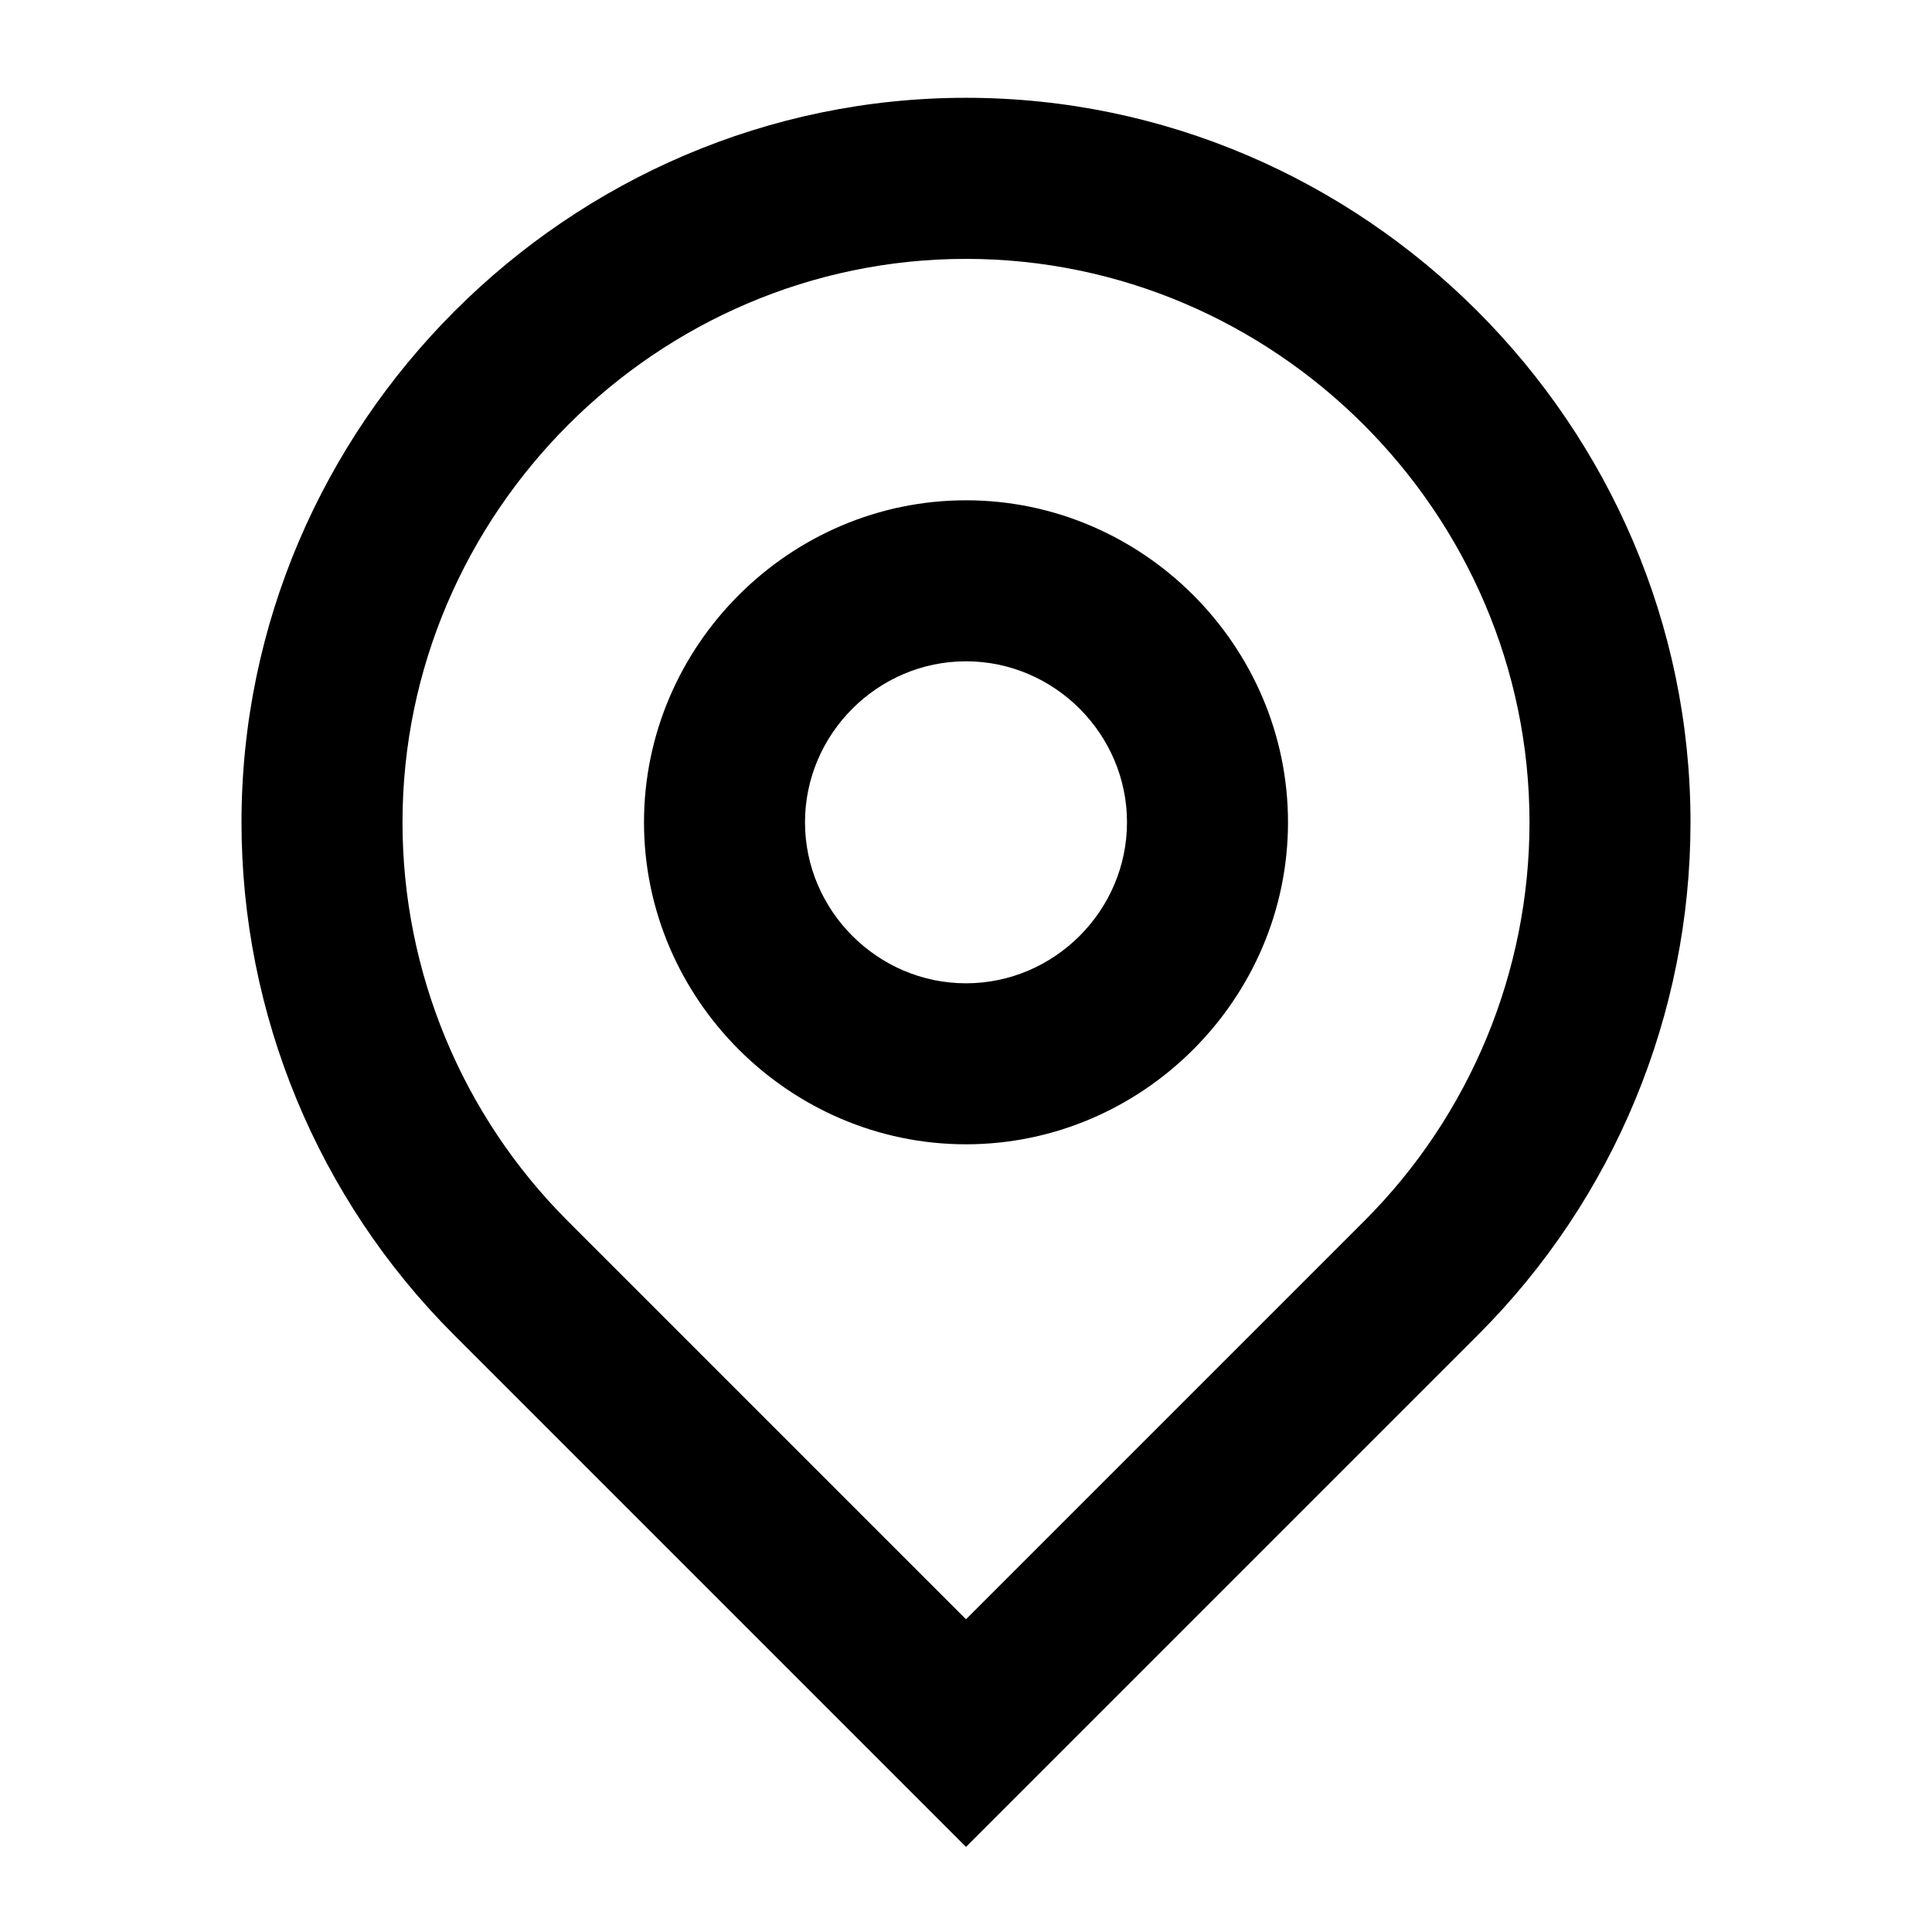
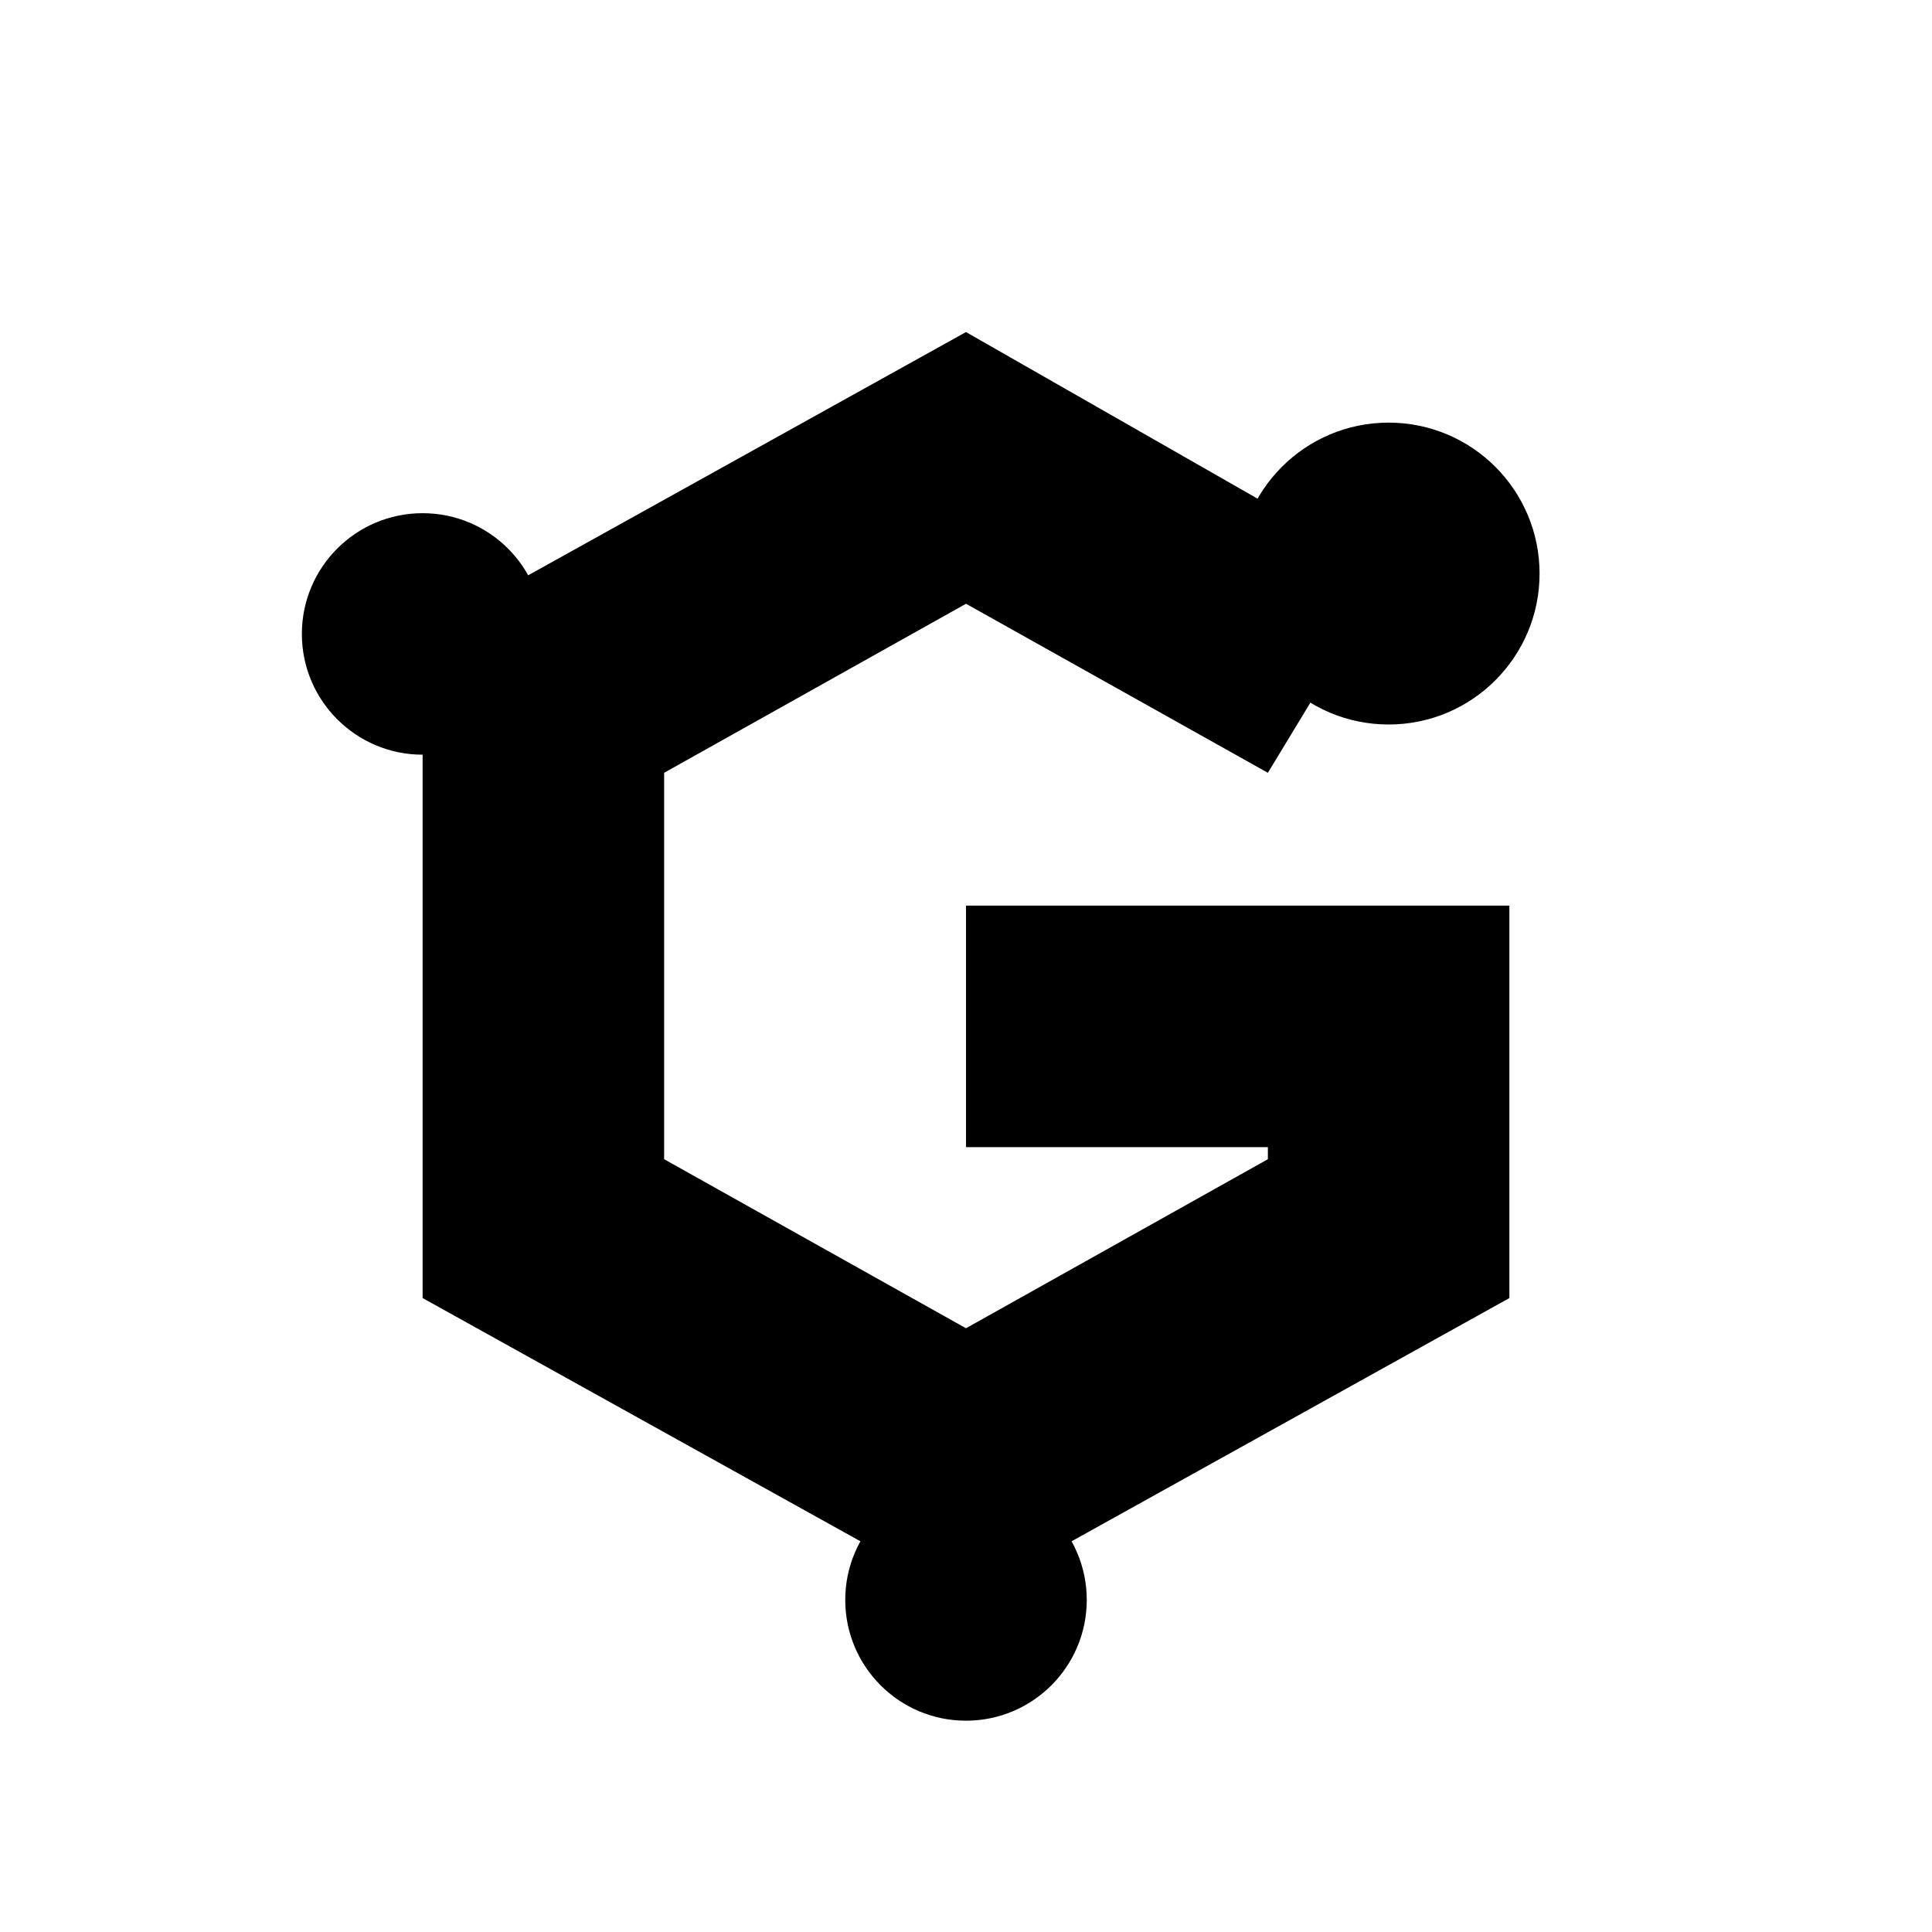
- <svg xmlns="http://www.w3.org/2000/svg" width="100%" height="100%" viewBox="0 0 24 24" version="1.1" xml:space="preserve" style="fill-rule:evenodd;clip-rule:evenodd;stroke-linejoin:round;stroke-miterlimit:2;">
-   <g>
-     <g transform="matrix(1,0,0,1,0,-0.369563)">
-       <rect x="0" y="0" width="24" height="24" style="fill:none;fill-rule:nonzero;" />
-     </g>
-     <g transform="matrix(1,0,0,1,0,-0.785108)">
-       <path d="M12,20.9L16.95,15.95C18.262,14.638 19,12.856 19,11.001C19,7.16 15.84,4.001 12,4.001C8.16,4.001 5,7.16 5,11.001C5,12.856 5.738,14.638 7.05,15.95L12,20.9ZM12,23.728L5.636,17.364C3.949,15.677 3,13.386 3,11C3,6.063 7.063,2 12,2C16.937,2 21,6.063 21,11C21,13.386 20.051,15.677 18.364,17.364L12,23.728ZM12,13C13.097,13 14,12.097 14,11C14,9.903 13.097,9 12,9C10.903,9 10,9.903 10,11C10,12.097 10.903,13 12,13ZM12,15C9.806,15 8,13.194 8,11C8,8.806 9.806,7 12,7C14.194,7 16,8.806 16,11C16,13.194 14.194,15 12,15Z" style="fill-rule:nonzero;" />
-     </g>
-   </g>
+ <svg xmlns="http://www.w3.org/2000/svg" width="64" height="64" viewBox="0 0 64 64">
+   <path d="m46 19-14-8-18 10v22l18 10 18-10V30H32v8h10v.4L32 44l-10-5.6V25.6L32 20l10 5.6Z" />
+   <circle cx="14" cy="21" r="4" />
+   <circle cx="32" cy="53" r="4" />
+   <circle cx="46" cy="19" r="5" />
</svg>
